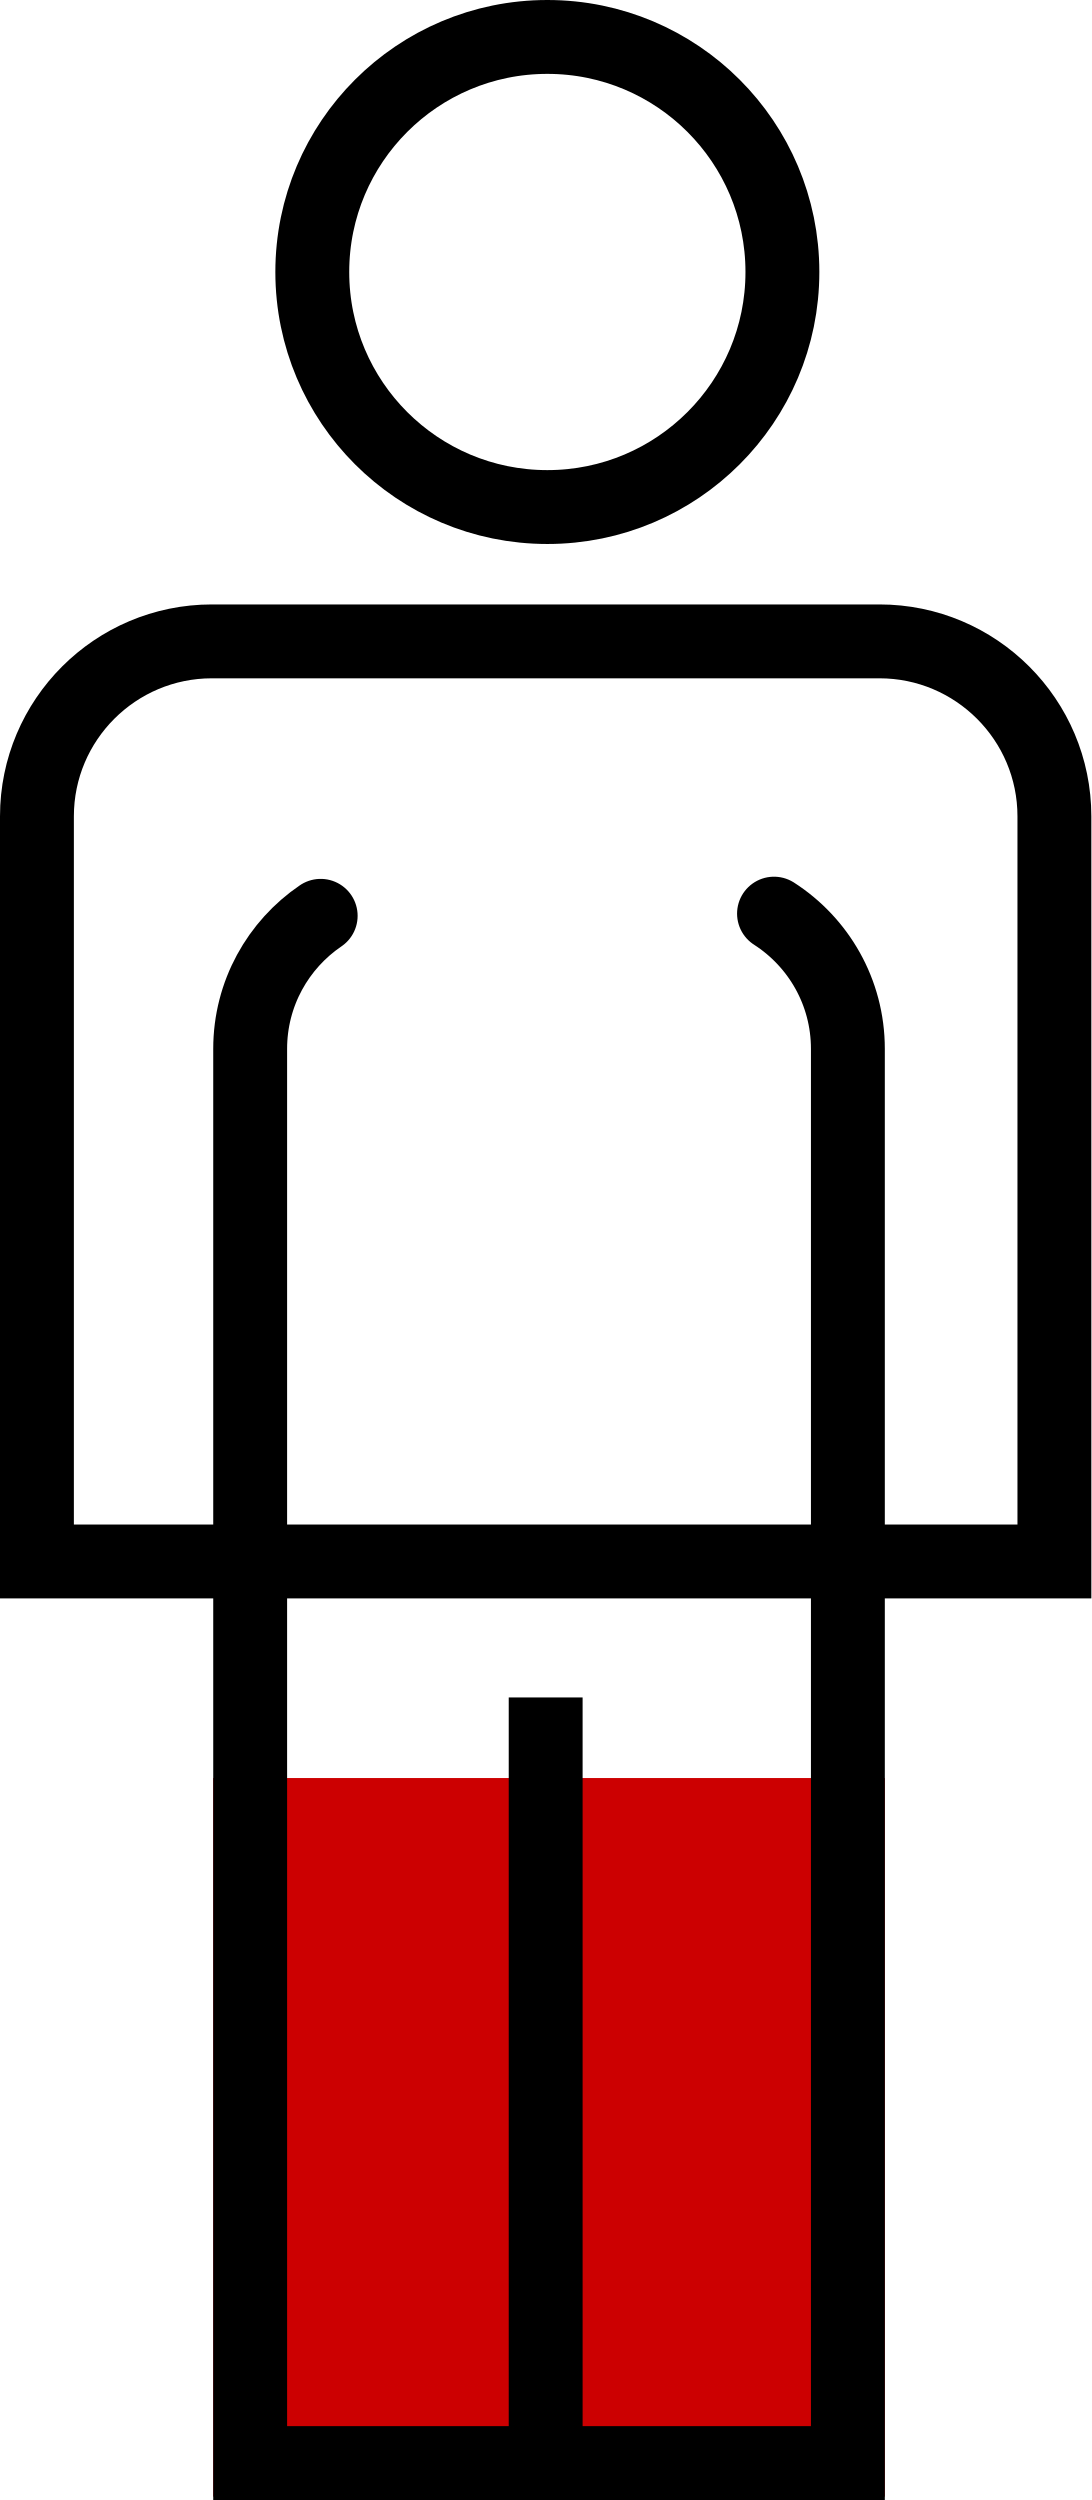
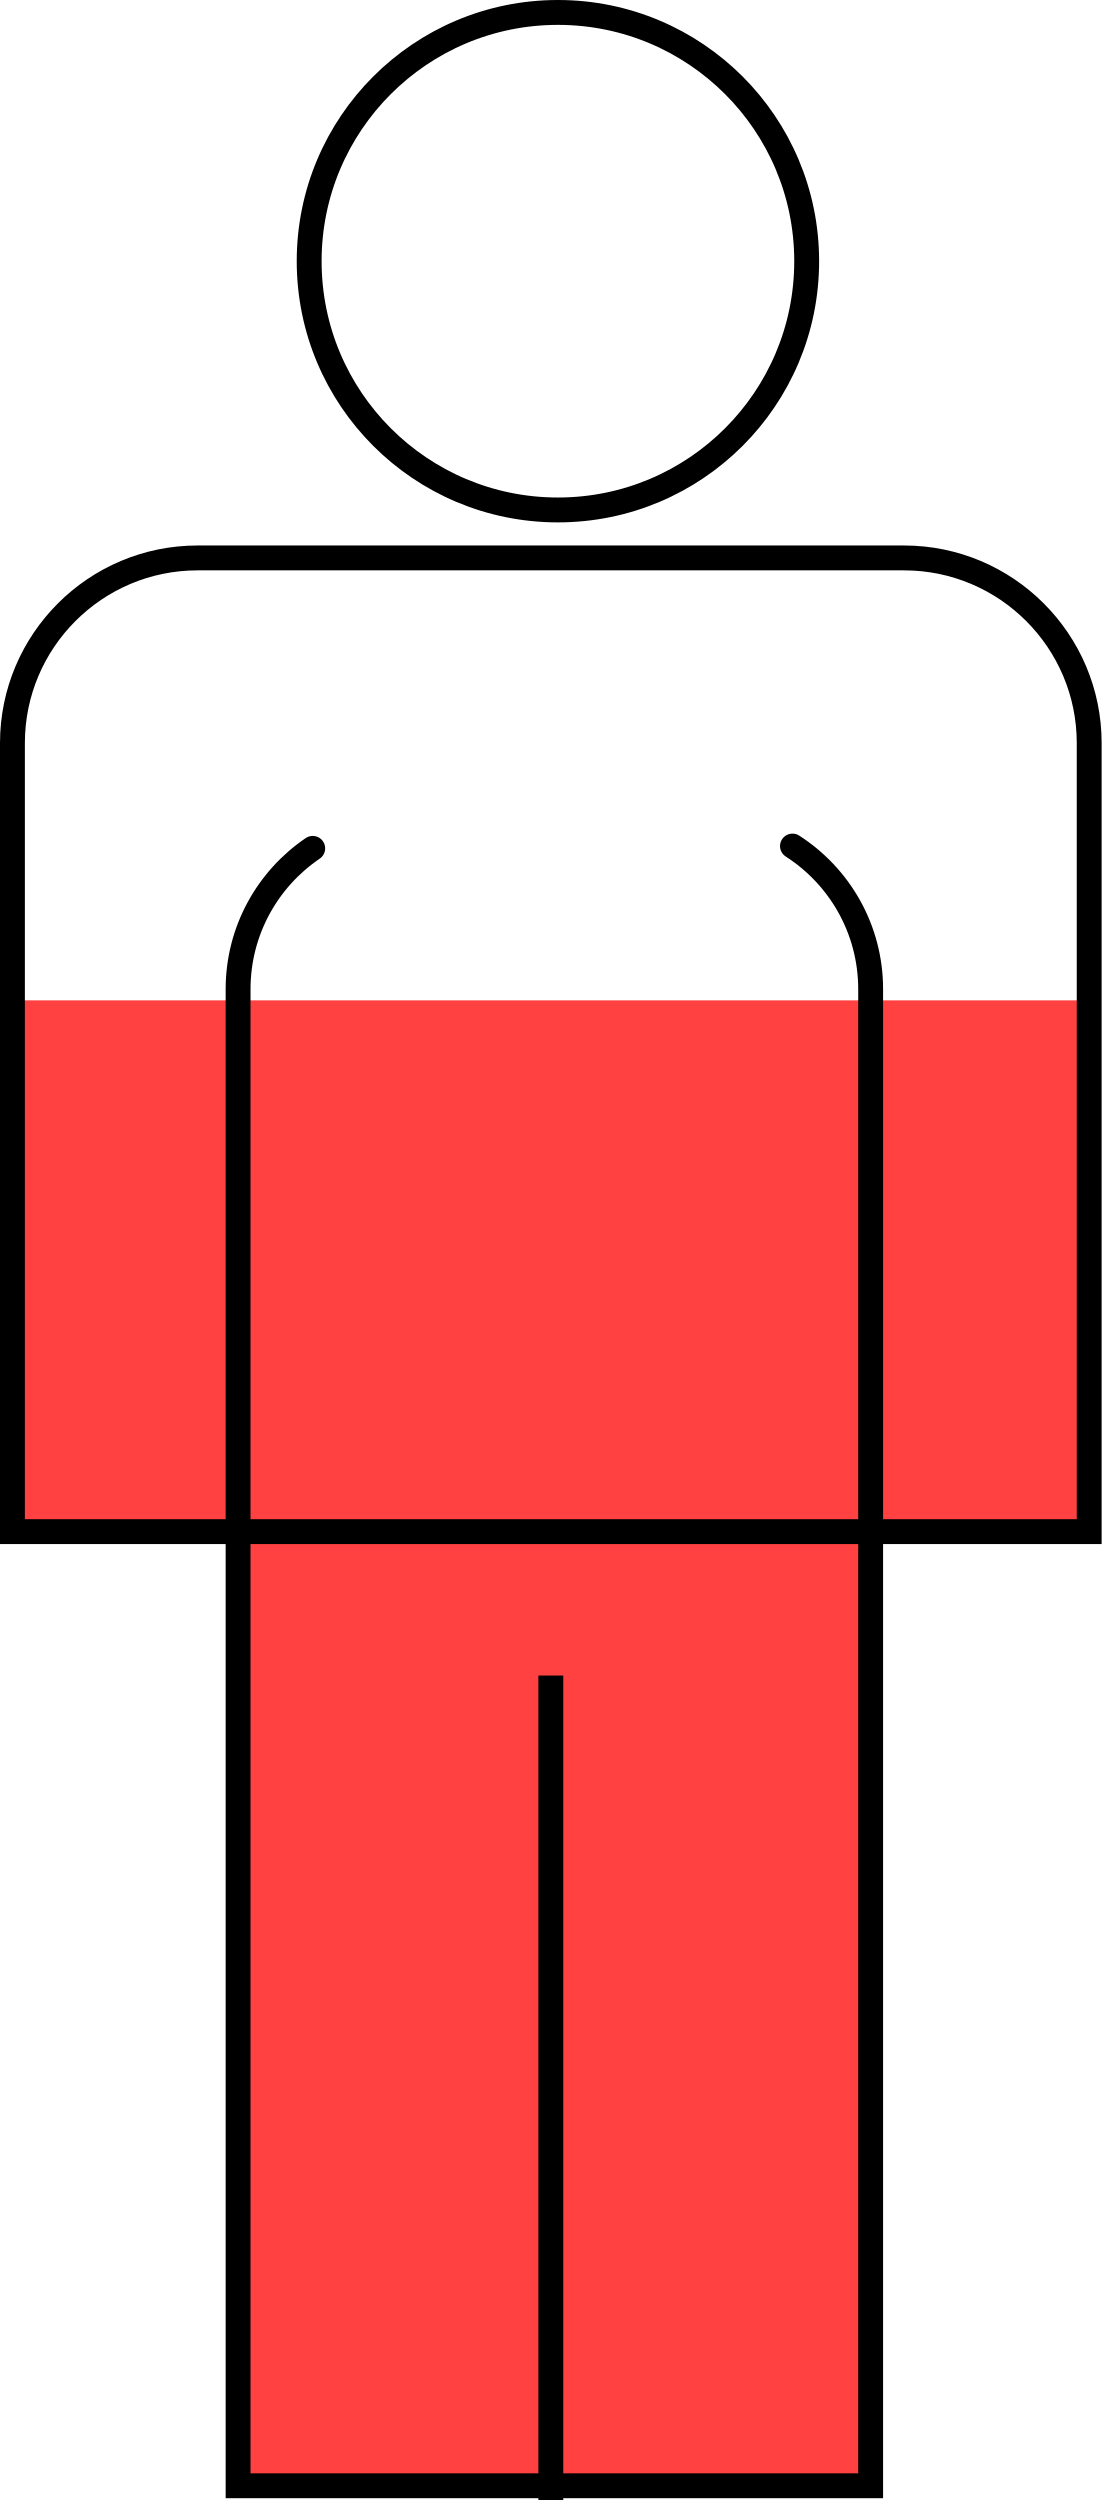
- <svg xmlns="http://www.w3.org/2000/svg" id="Layer_2" data-name="Layer 2" viewBox="0 0 325 744.5">
+ <svg xmlns="http://www.w3.org/2000/svg" id="Layer_2" data-name="Layer 2" viewBox="0 0 310 703.5">
  <defs>
    <style>
      .cls-1 {
-         fill: #cc0001;
+         fill: #ff4141;
+       }
+ 
+       .cls-2 {
+         stroke-linecap: round;
      }

      .cls-2, .cls-3 {
        fill: none;
        stroke: #000;
        stroke-miterlimit: 10;
-         stroke-width: 22px;
-       }
- 
-       .cls-3 {
-         stroke-linecap: round;
+         stroke-width: 7px;
      }
    </style>
  </defs>
  <g id="Layer_1-2" data-name="Layer 1">
-     <rect class="cls-1" x="63.5" y="529.5" width="200" height="214" />
+     <rect class="cls-1" x="0" y="281.5" width="309" height="152" />
    <g>
-       <circle class="cls-2" cx="163" cy="81" r="70" />
-       <path class="cls-2" d="m63.11,191h198.78c28.76,0,52.11,23.35,52.11,52.11v221.89H11v-221.89c0-28.76,23.35-52.11,52.11-52.11Z" />
-       <path class="cls-3" d="m230.5,272.08c13.24,8.51,22,23.36,22,40.27v421.15H74.5v-421.15c0-16.48,8.33-31.01,21-39.62" />
-       <line class="cls-2" x1="162.5" y1="505.5" x2="162.5" y2="737.5" />
+       <rect class="cls-1" x="64" y="423.5" width="184" height="279" />
+       <g>
+         <circle class="cls-3" cx="157" cy="73.5" r="70" />
+         <path class="cls-3" d="m55.61,157h198.78c28.76,0,52.11,23.35,52.11,52.11v221.89H3.5v-221.89c0-28.76,23.35-52.11,52.11-52.11Z" />
+         <path class="cls-2" d="m223,238.08c13.24,8.51,22,23.36,22,40.27v421.15H67v-421.15c0-16.48,8.33-31.01,21-39.62" />
+         <line class="cls-3" x1="155" y1="471.5" x2="155" y2="703.5" />
+       </g>
    </g>
  </g>
</svg>
